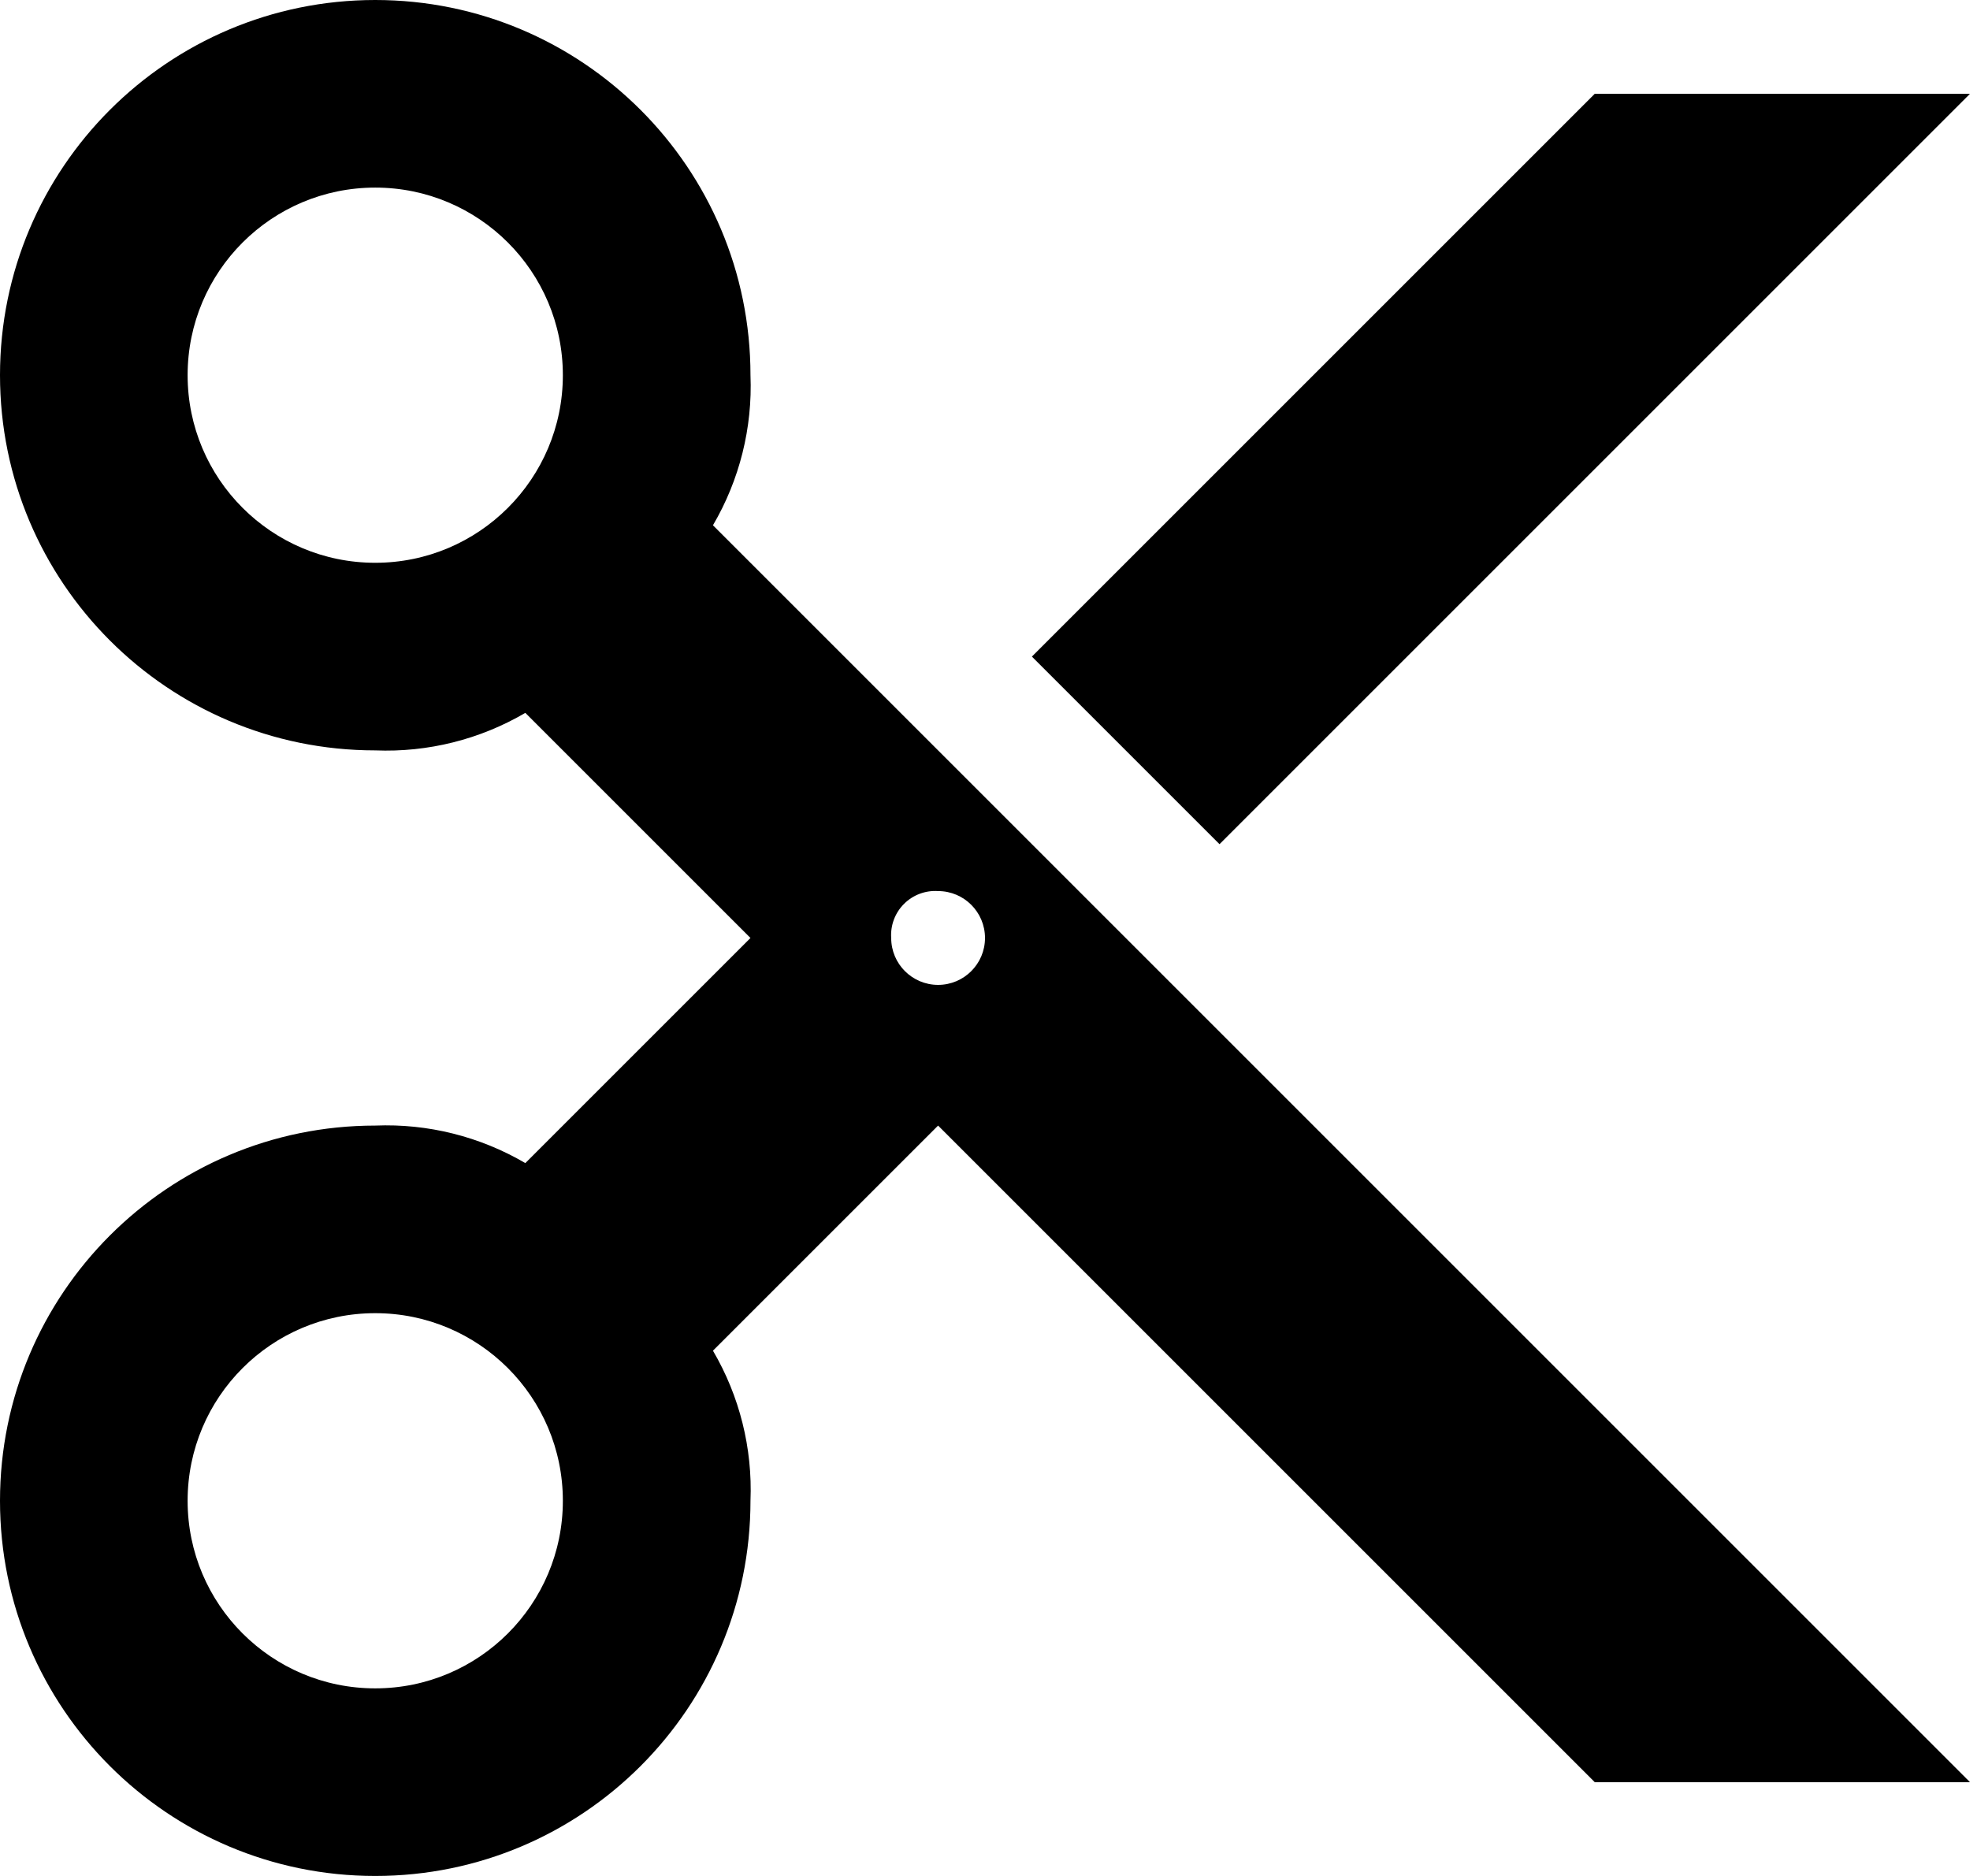
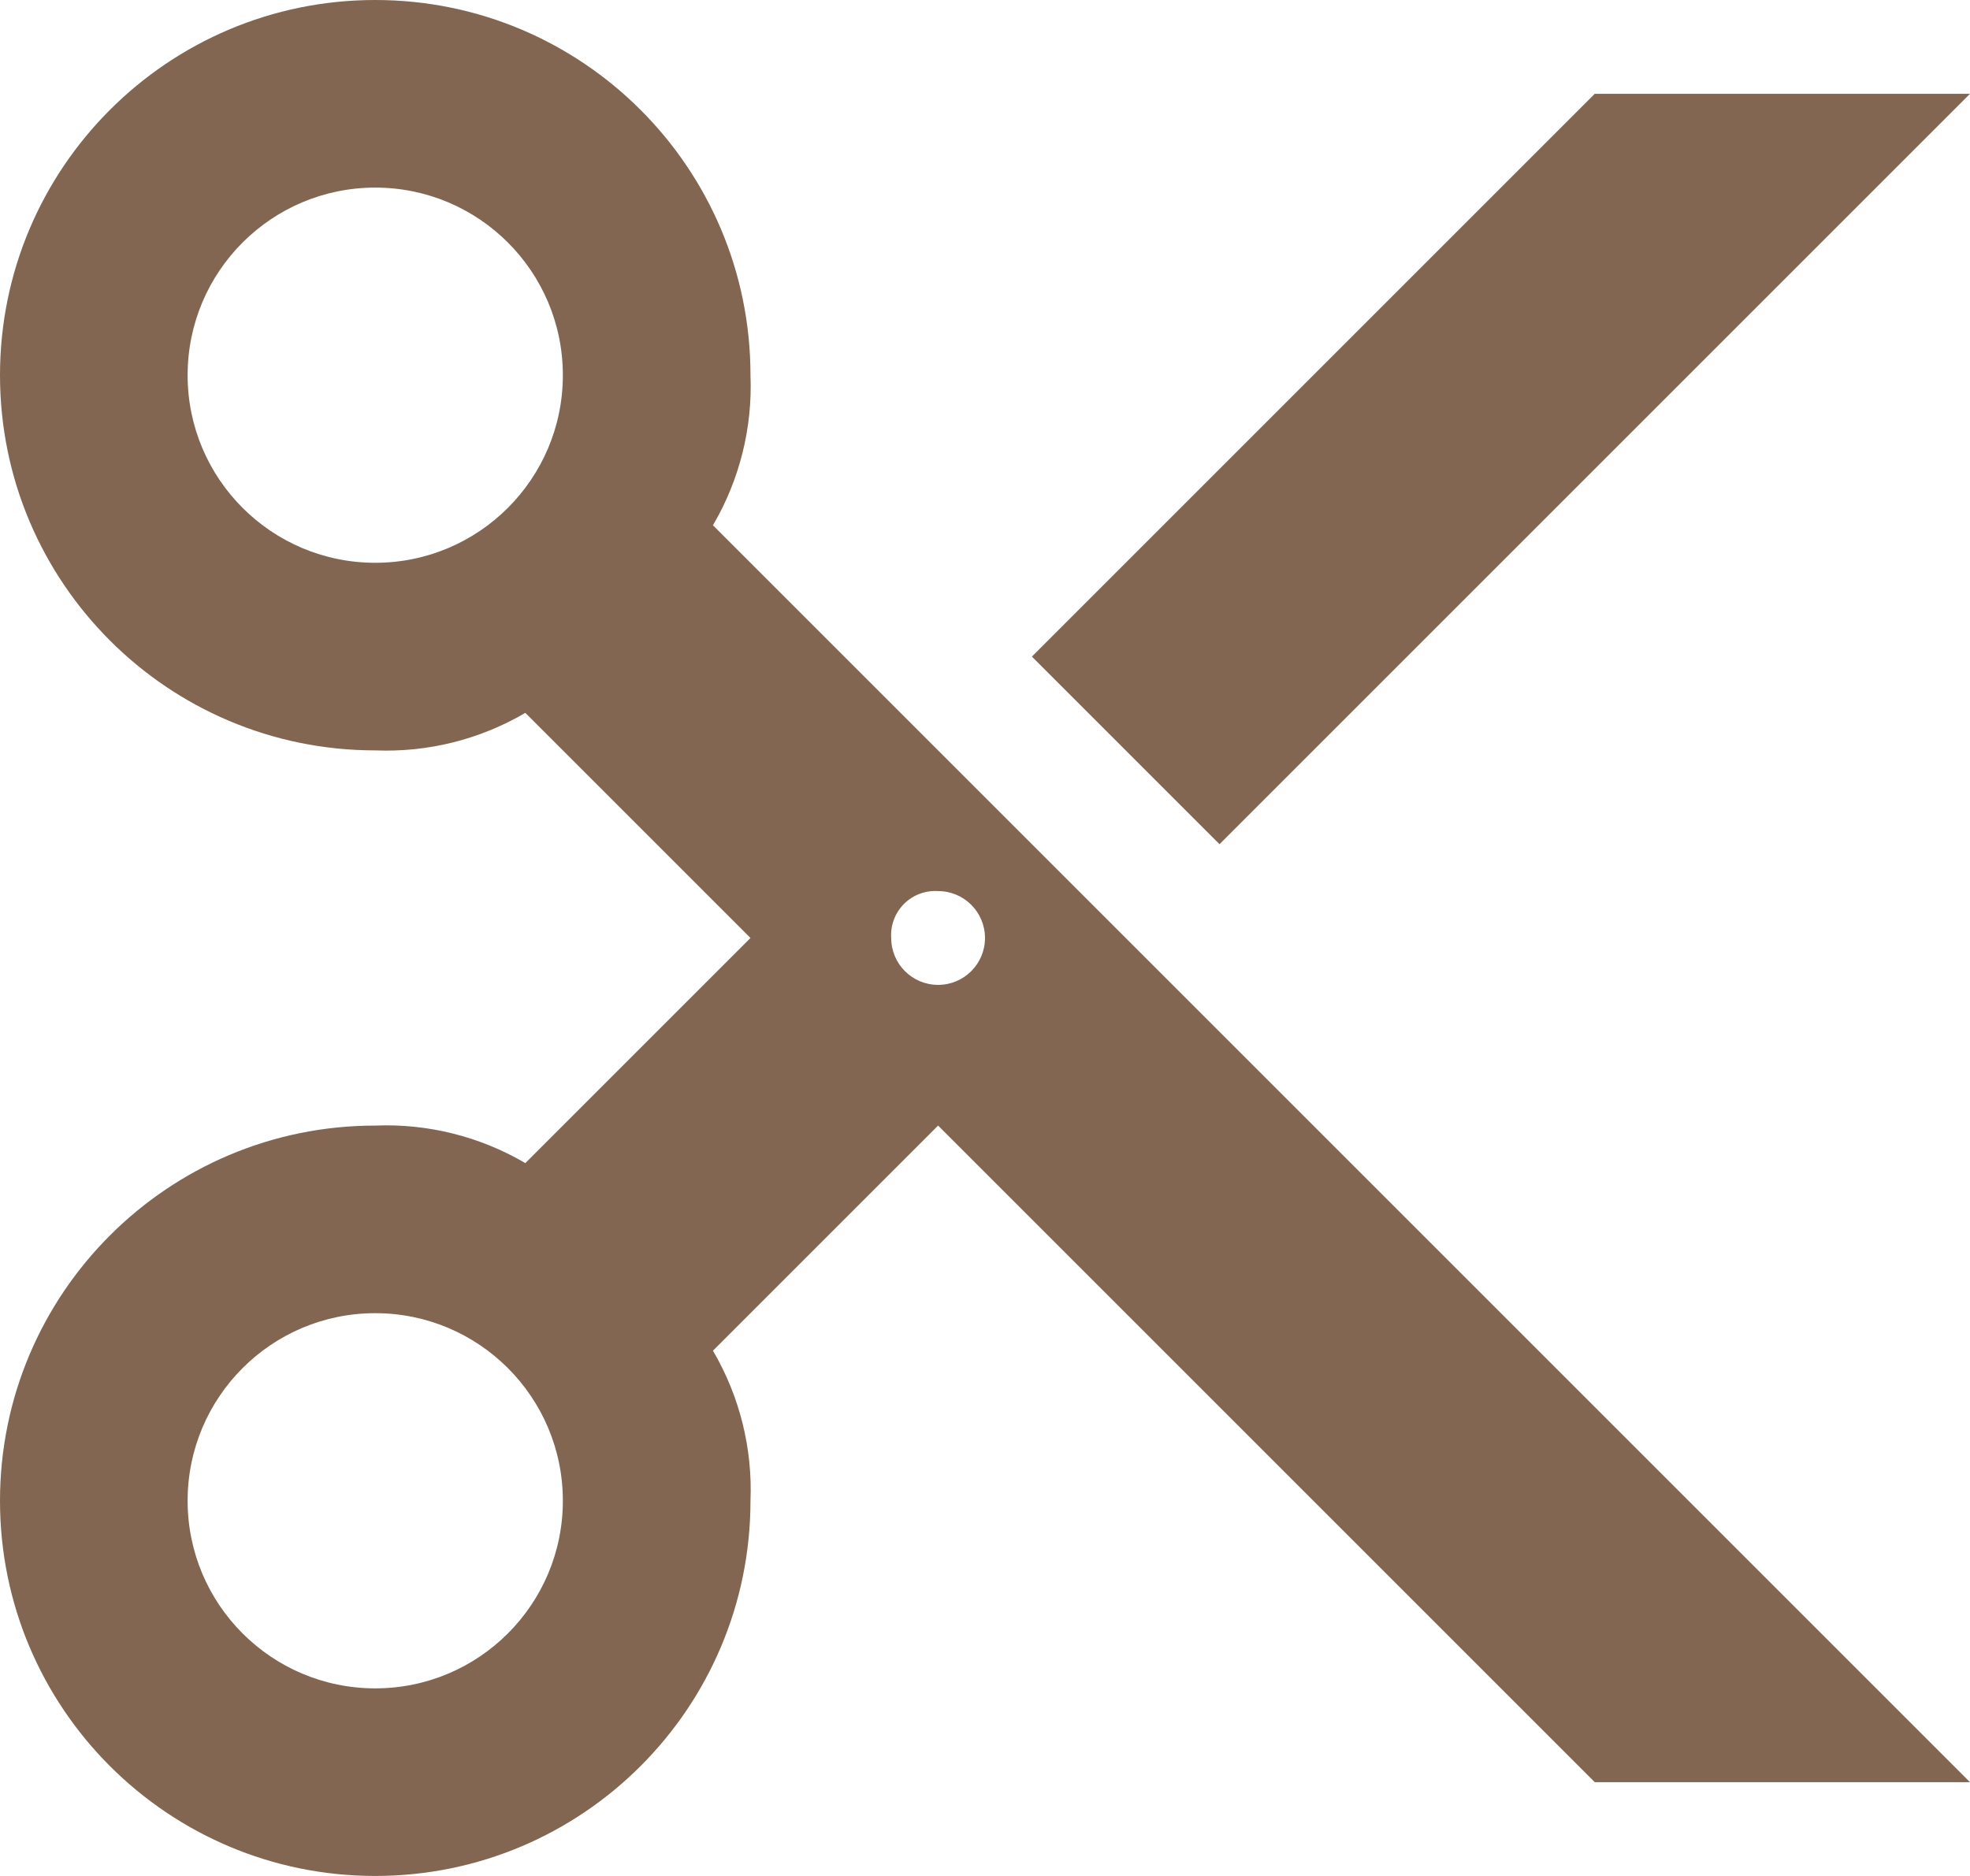
- <svg xmlns="http://www.w3.org/2000/svg" id="Layer_1" data-name="Layer 1" viewBox="0 0 21 20">
+ <svg xmlns="http://www.w3.org/2000/svg" id="Layer_1" data-name="Layer 1" viewBox="0 0 21 20" width="21" height="20" style="fill:#826651;">
  <g id="Page-1">
    <g id="Core">
      <g id="content-cut">
        <path id="Shape" d="M8.5,4a4,4,0,1,0-4,4,2.93,2.93,0,0,0,1.6-.4L8.5,10,6.1,12.4A2.93,2.93,0,0,0,4.5,12a4,4,0,1,0,4,4,2.93,2.93,0,0,0-.4-1.6L10.5,12l7,7h4L8.1,5.6A2.93,2.93,0,0,0,8.5,4Zm-4,2a2,2,0,1,1,2-2,2,2,0,0,1-2,2Zm0,12a2,2,0,1,1,2-2,2,2,0,0,1-2,2Zm6-8.5a.5.5,0,1,1-.5.5.47.47,0,0,1,.5-.5ZM21.5,1h-4l-6,6,2,2,8-8Z" transform="translate(-0.5)" />
      </g>
    </g>
  </g>
</svg>
